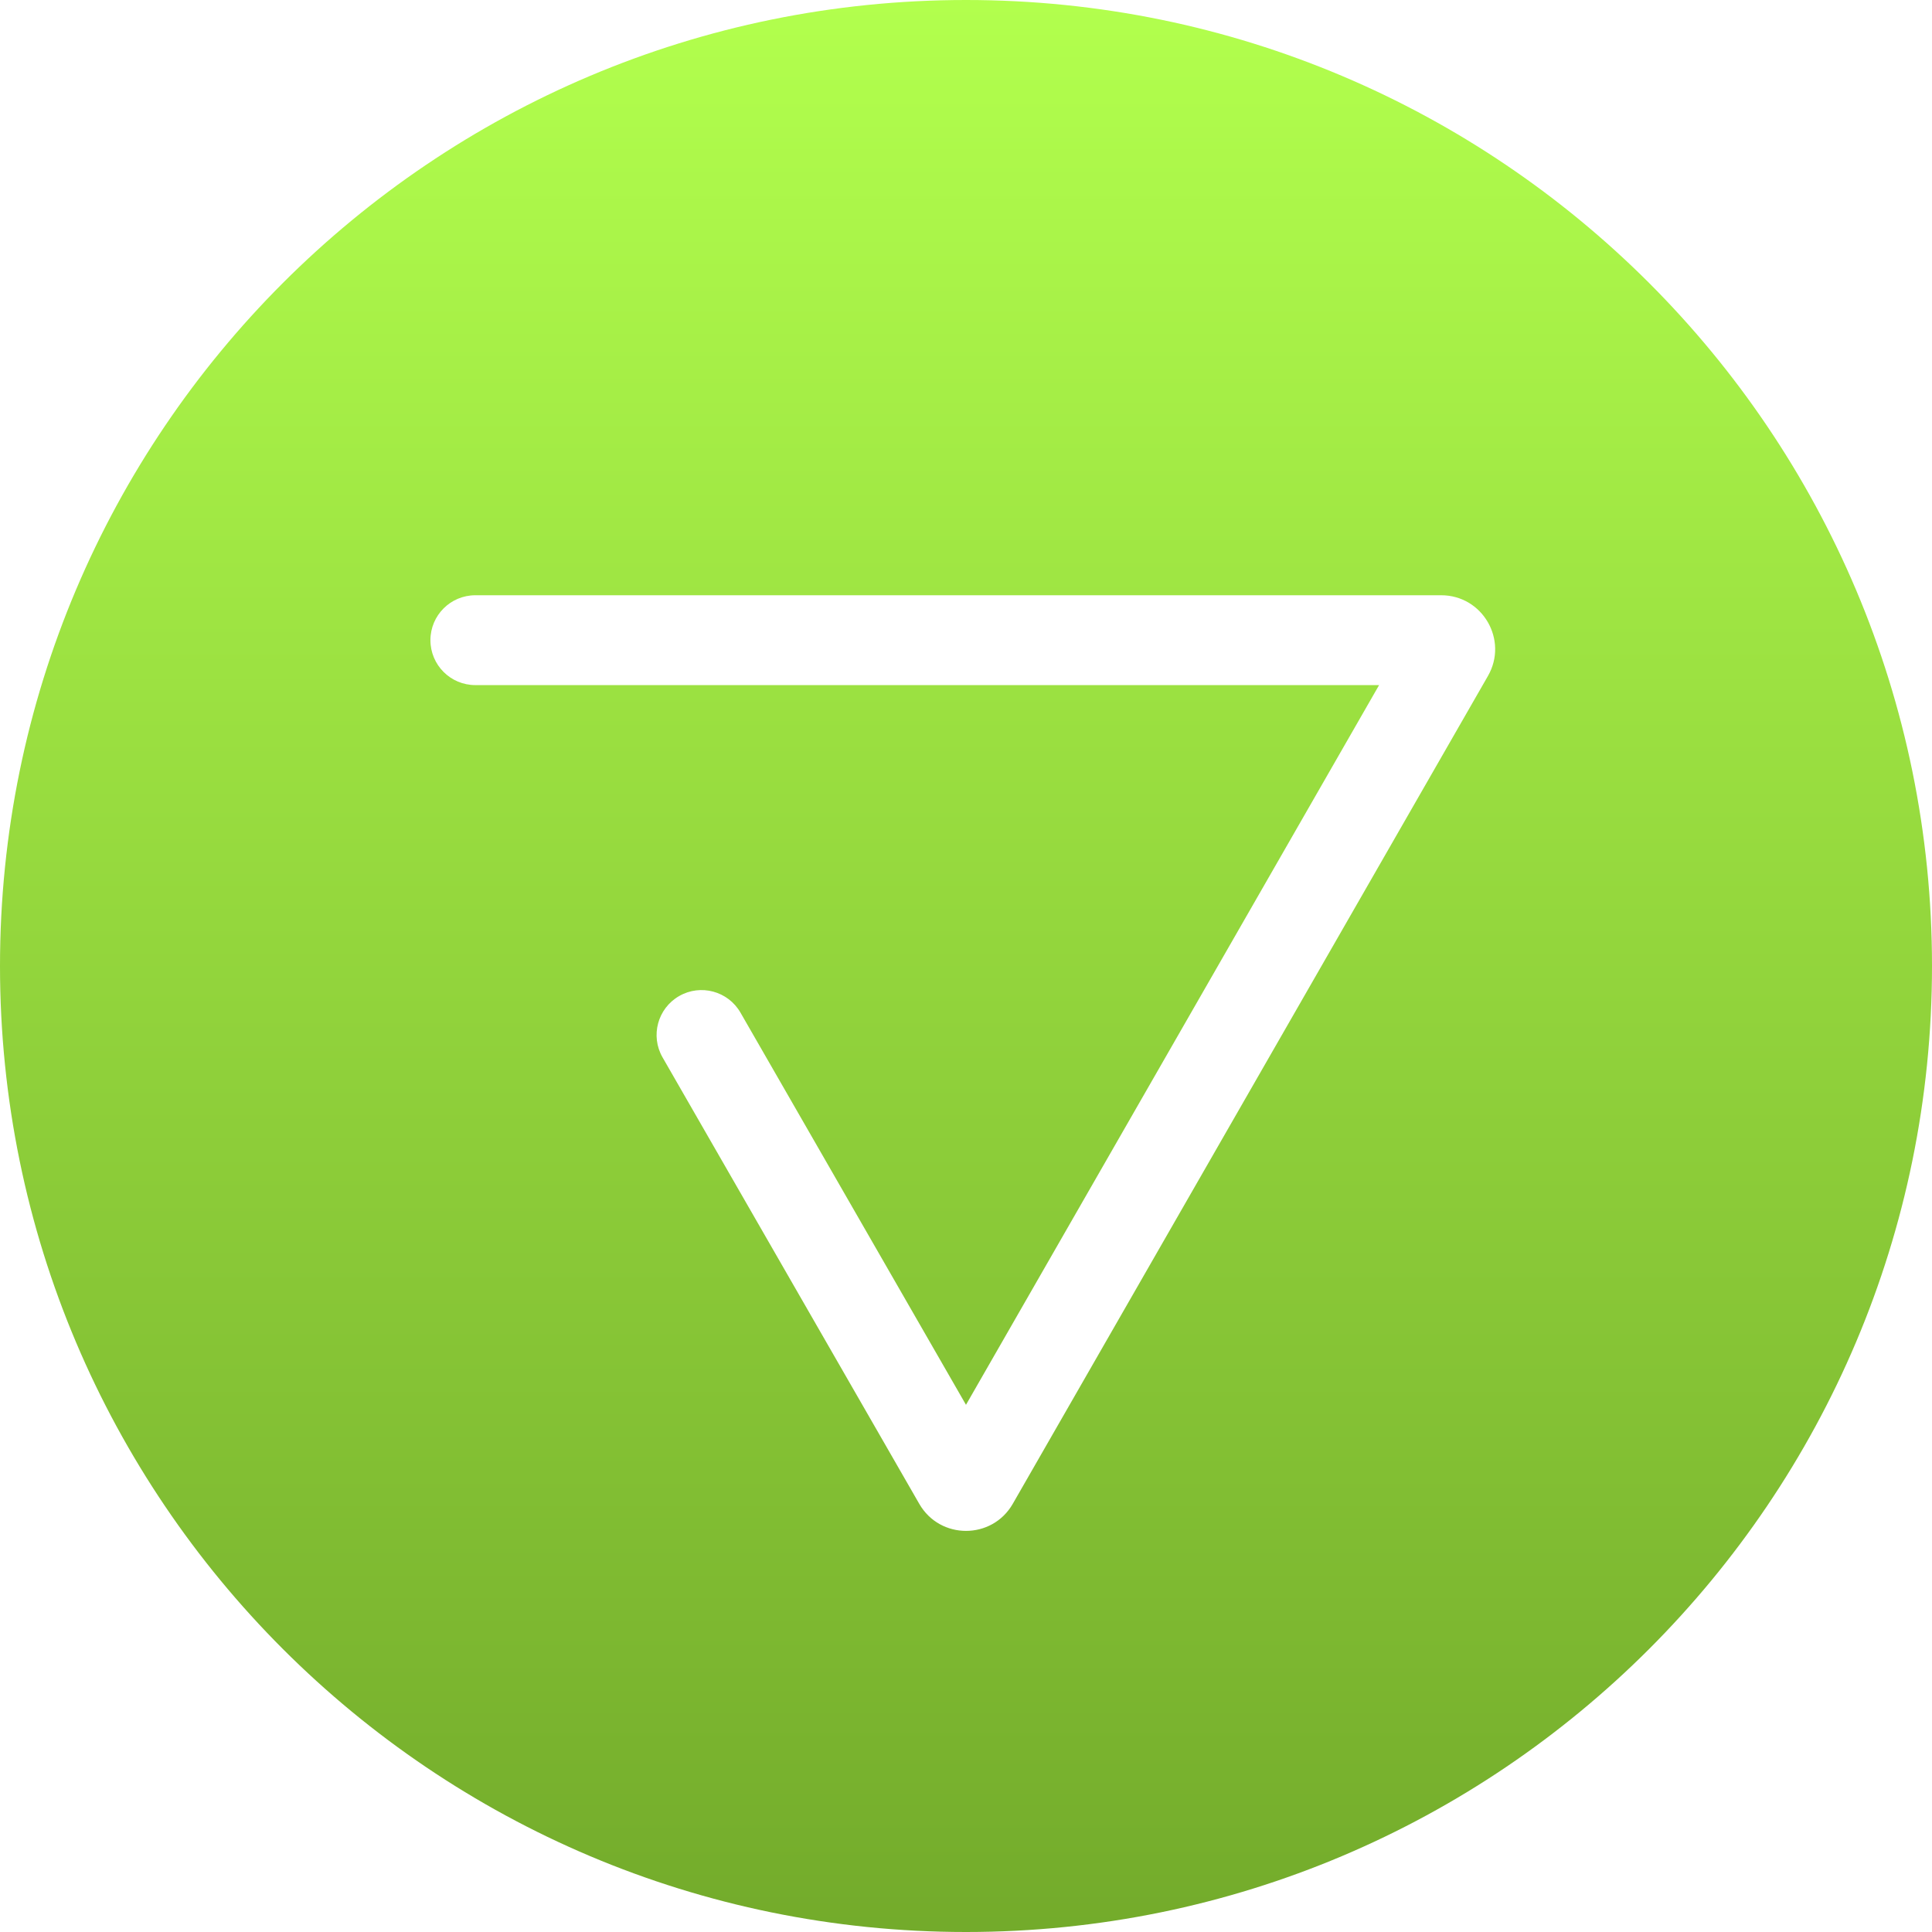
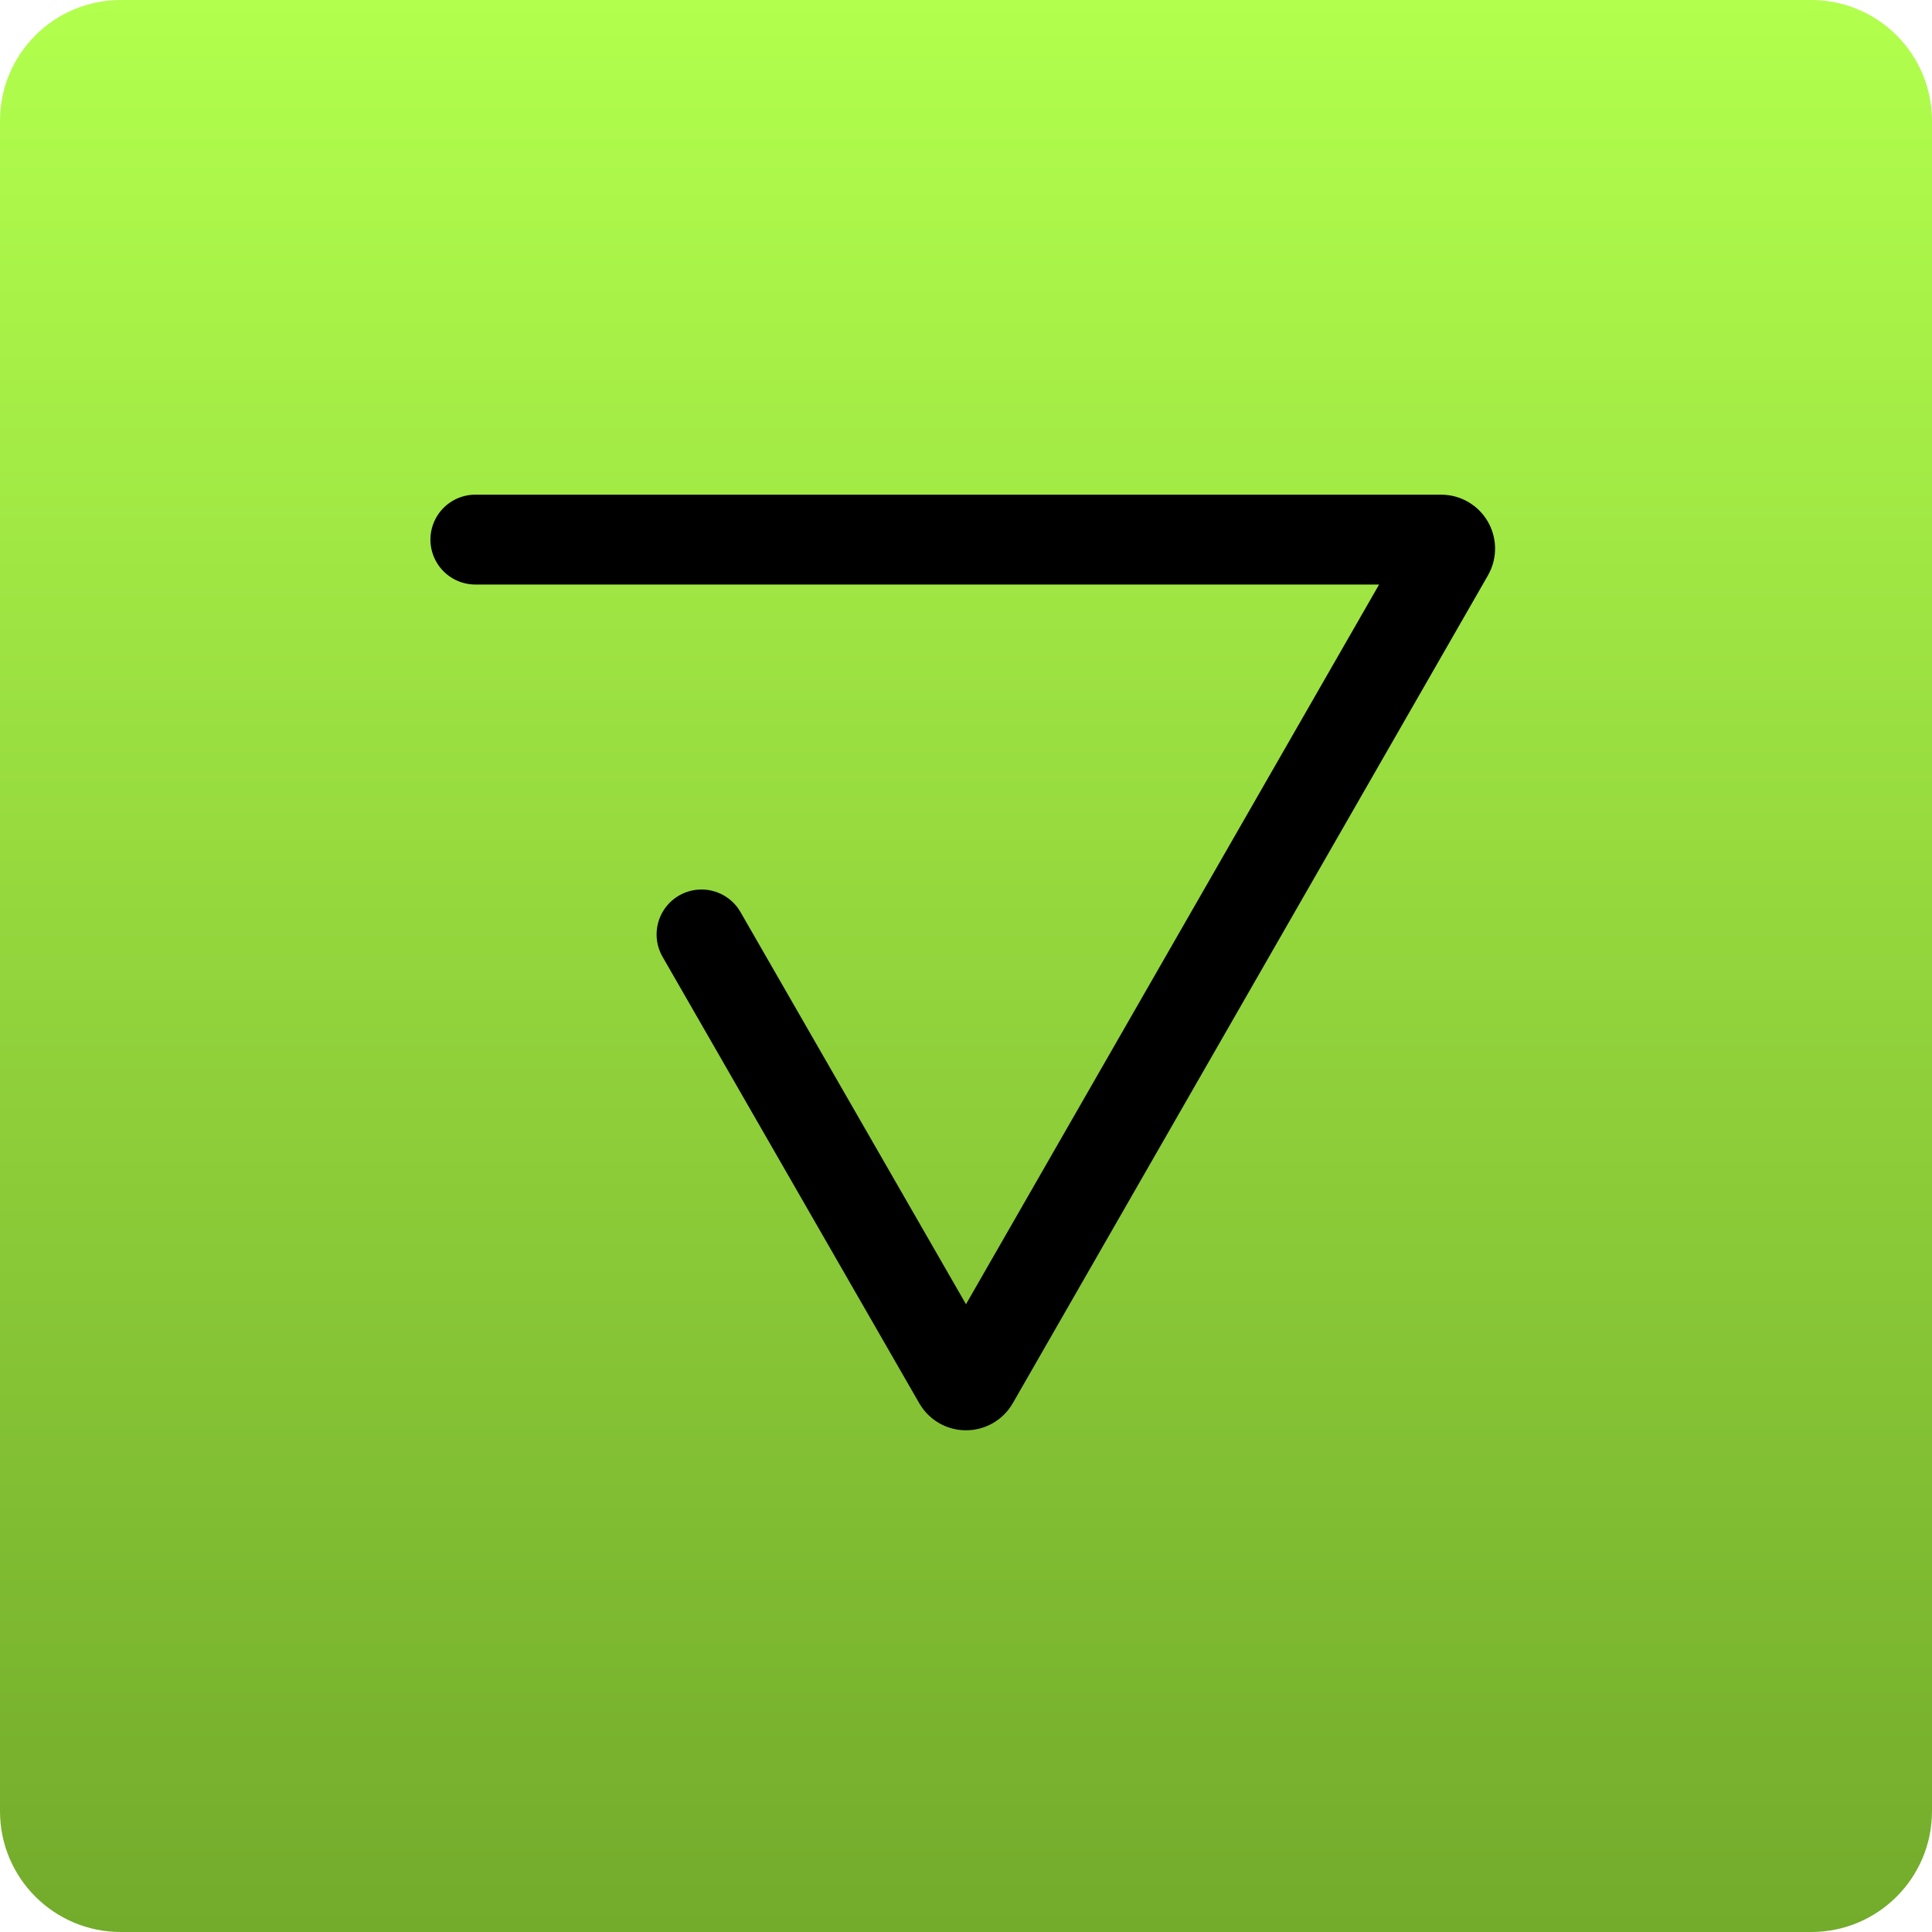
<svg xmlns="http://www.w3.org/2000/svg" width="512" height="512" viewBox="0 0 512 512" fill="none">
-   <path fill-rule="evenodd" clip-rule="evenodd" d="M256 512C397.385 512 512 397.385 512 256C512 114.615 397.385 0 256 0C114.615 0 0 114.615 0 256C0 397.385 114.615 512 256 512ZM125.974 157.747C119.398 157.747 114.067 163.077 114.067 169.654C114.067 176.23 119.398 181.56 125.974 181.56H365.474L255.996 372.29L196.232 268.353C192.954 262.652 185.676 260.688 179.975 263.966C174.274 267.244 172.31 274.523 175.588 280.224L243.617 398.535C249.113 408.094 262.907 408.089 268.396 398.526L394.317 179.148C399.784 169.622 392.908 157.747 381.924 157.747H125.974Z" fill="url(#paint0_linear_314_737)" />
+   <rect width="512" height="512" rx="32" fill="url(#paint0_linear_322_504)" />
+   <path d="M125.974 143H381.924C383.755 143 384.901 144.979 383.99 146.567L258.069 365.945C257.154 367.538 254.855 367.539 253.939 365.946L185.91 247.635" stroke="black" stroke-width="23.814" stroke-linecap="round" />
  <defs>
-     <linearGradient id="paint0_linear_314_737" x1="256" y1="0" x2="256" y2="512" gradientUnits="userSpaceOnUse">
+     <linearGradient id="paint0_linear_322_504" x1="256" y1="0" x2="256" y2="512" gradientUnits="userSpaceOnUse">
      <stop stop-color="#B2FF4D" />
      <stop offset="1" stop-color="#73AB2B" />
    </linearGradient>
  </defs>
</svg>
